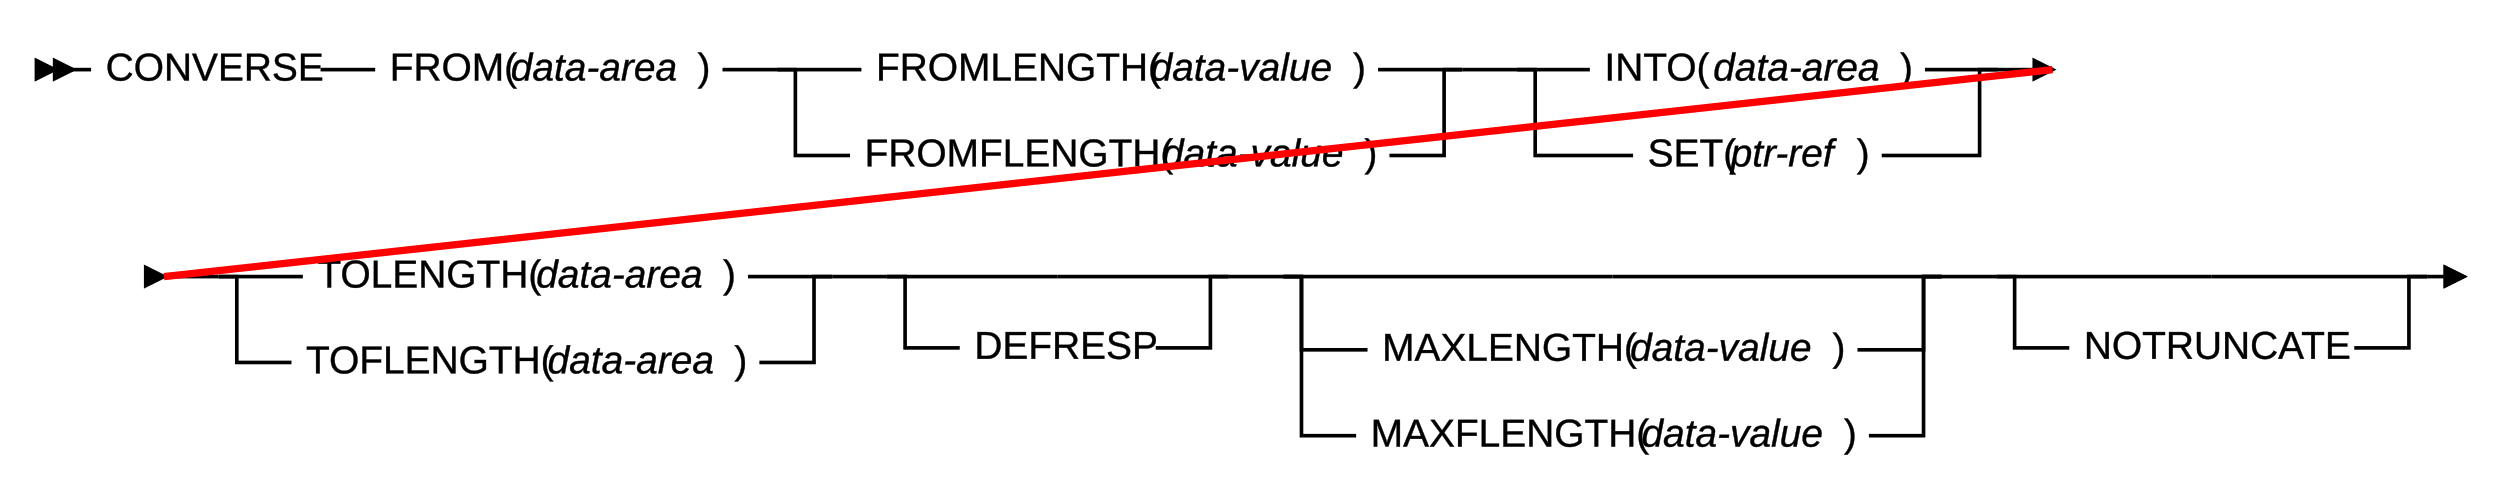
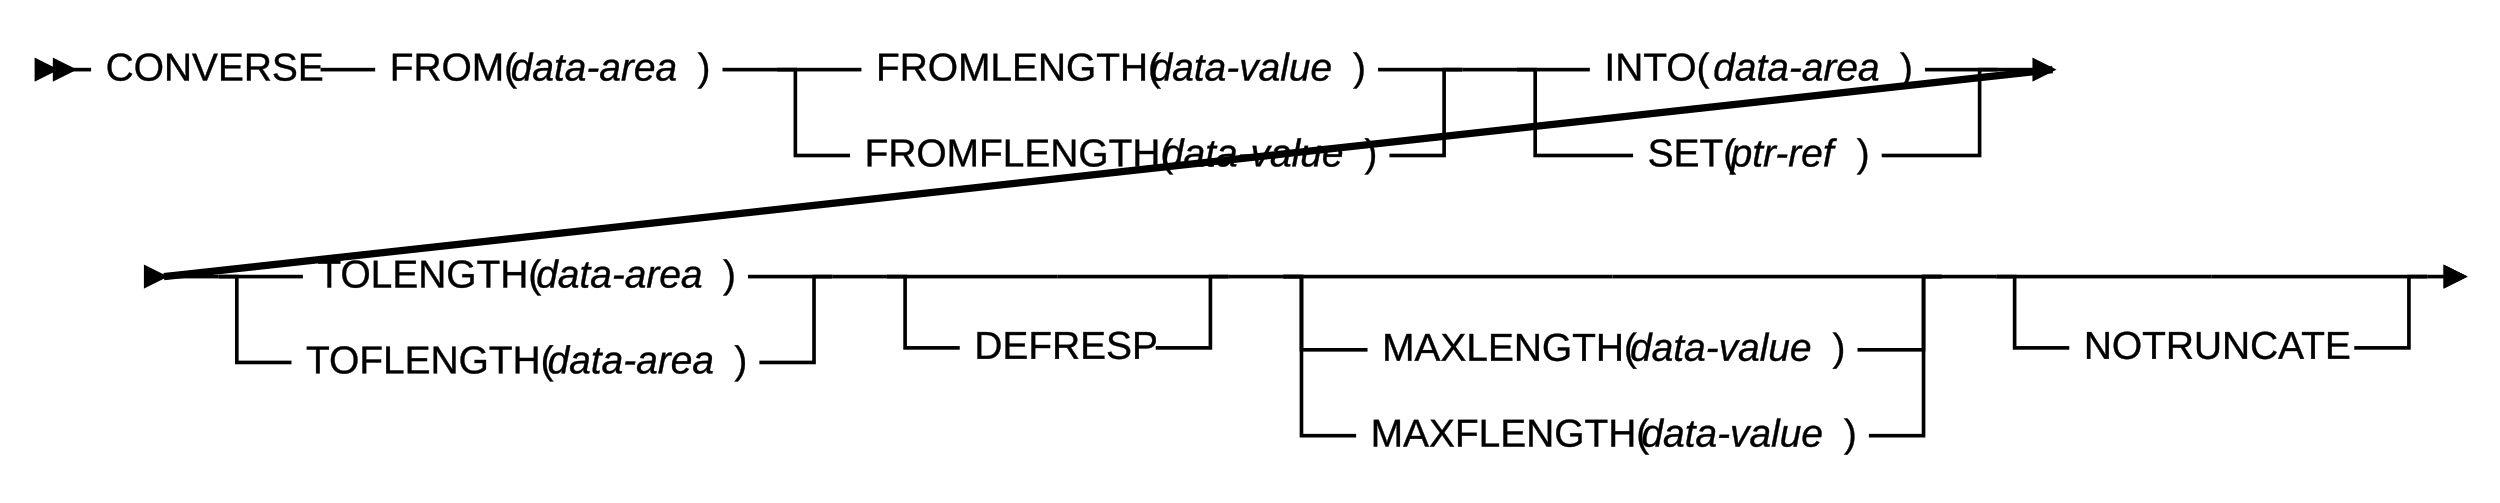
<svg contentscripttype="text/ecmascript" zoomAndPan="magnify" contentstyletype="text/css" version="1.0" width="686.22px" preserveAspectRatio="xMidYMid meet" viewBox="-10.0 -5.0 686.22 138.059" height="138.059px" class="syntaxdiagram">
  <defs>
    <style type="text/css" xml:space="preserve">
.arrow, .syntaxarrow { fill: none; stroke: black; }
.arrowheadStartEnd, .arrowheadRepSep, .arrowheadRepSepReturn { stroke: black; fill: black; }
.arrowheadSeq, .arrowheadStartChoice, .arrowheadAfterChoice, .arrowheadStartRepGroup, .arrowheadEndRepGroup, .arrowheadRev { stroke: none; fill: none; }
rect { fill: none; stroke: none; }
rect.fragref,rect.syntaxfragref { fill: none; stroke: black; }
text {
fill: #000000;
fill-opacity: 1;
font-family: IBM Plex Sans,Arial Unicode MS,Arial,Helvetica;
font-style: normal;
font-weight: normal;
font-size: 8pt;
stroke: #000000;
stroke-width: 0.1;
}
text.var, text.syntaxvar {font-style:italic;}
</style>
  </defs>
  <text class="syntaxkwd" x="19.0" y="17.11">CONVERSE</text>
  <rect rx="3" x="15.0" width="62.98" height="15.701" y="5.53" class="syntaxgroupcomp" />
  <text class="syntaxkwd" x="96.98" y="17.11">FROM(</text>
  <text class="syntaxvar" x="130.19" y="17.11"> data-area</text>
  <text class="syntaxdelim" x="181.45" y="17.11">)</text>
  <rect rx="3" x="92.98" width="95.345" height="17.569" y="5.0" class="syntaxgroupcomp" />
  <text class="syntaxkwd" x="230.45" y="17.11">FROMLENGTH(</text>
  <text class="syntaxvar" x="305.82" y="17.11"> data-value</text>
  <text class="syntaxdelim" x="361.38" y="17.11">)</text>
  <rect rx="3" x="226.45" width="141.802" height="17.569" y="5.0" class="syntaxgroupcomp" />
  <text class="syntaxkwd" x="227.32" y="40.68">FROMFLENGTH(</text>
  <text class="syntaxvar" x="308.95" y="40.68"> data-value</text>
  <text class="syntaxdelim" x="364.51" y="40.68">)</text>
  <rect rx="3" x="223.32" width="148.061" height="17.569" y="28.57" class="syntaxgroupcomp" />
  <line y2="14.11" x1="203.32" x2="226.45" class="syntaxarrow" y1="14.11" />
  <polygon class="arrowheadStartChoice" points="226.45,14.11 221.45,16.61 221.45,11.61" />
  <line y2="14.11" x1="368.26" x2="391.39" class="syntaxarrow" y1="14.11" />
  <polygon class="arrowheadAfterChoice" points="386.39,14.11 381.39,16.61 381.39,11.61" />
  <path class="syntaxarrow" d="M 203.32,14.11 208.32,14.11 208.32,19.11 208.32,32.68 208.32,37.68 213.32,37.68 223.32,37.68" />
  <polygon class="arrowheadStartChoice" points="223.32,37.68 218.32,40.18 218.32,35.18" />
  <path class="syntaxarrow" d="M 371.39,37.68 381.39,37.68 386.39,37.68 386.39,32.68 386.39,19.11 386.39,14.11 391.39,14.11" />
  <polygon class="arrowheadAfterChoice" points="386.39,19.11 381.39,21.61 381.39,16.61" />
  <text class="syntaxkwd" x="430.39" y="17.11">INTO(</text>
  <text class="syntaxvar" x="460.25" y="17.11"> data-area</text>
  <text class="syntaxdelim" x="511.51" y="17.11">)</text>
  <rect rx="3" x="426.39" width="91.999" height="17.569" y="5.0" class="syntaxgroupcomp" />
  <text class="syntaxkwd" x="442.26" y="40.68">SET(</text>
  <text class="syntaxvar" x="465.04" y="40.68"> ptr-ref</text>
  <text class="syntaxdelim" x="499.63" y="40.68">)</text>
  <rect rx="3" x="438.26" width="68.247" height="18.24" y="28.57" class="syntaxgroupcomp" />
  <line y2="14.11" x1="406.39" x2="426.39" class="syntaxarrow" y1="14.11" />
  <polygon class="arrowheadStartChoice" points="426.39,14.11 421.39,16.61 421.39,11.61" />
  <line y2="14.11" x1="518.38" x2="538.38" class="syntaxarrow" y1="14.11" />
  <polygon class="arrowheadAfterChoice" points="533.38,14.11 528.38,16.61 528.38,11.61" />
  <path class="syntaxarrow" d="M 406.39,14.11 411.39,14.11 411.39,19.11 411.39,32.68 411.39,37.68 416.39,37.68 438.26,37.68" />
  <polygon class="arrowheadStartChoice" points="438.26,37.68 433.26,40.18 433.26,35.18" />
  <path class="syntaxarrow" d="M 506.51,37.68 528.38,37.68 533.38,37.68 533.38,32.68 533.38,19.11 533.38,14.11 538.38,14.11" />
  <polygon class="arrowheadAfterChoice" points="533.38,19.11 528.38,21.61 528.38,16.61" />
  <text class="syntaxkwd" x="77.13" y="73.92">TOLENGTH(</text>
  <text class="syntaxvar" x="137.18" y="73.92"> data-area</text>
  <text class="syntaxdelim" x="188.44" y="73.92">)</text>
  <rect rx="3" x="73.13" width="122.185" height="17.569" y="61.81" class="syntaxgroupcomp" />
  <text class="syntaxkwd" x="74.0" y="97.49">TOFLENGTH(</text>
  <text class="syntaxvar" x="140.31" y="97.49"> data-area</text>
  <text class="syntaxdelim" x="191.57" y="97.49">)</text>
  <rect rx="3" x="70.0" width="128.444" height="17.569" y="85.38" class="syntaxgroupcomp" />
  <line y2="70.92" x1="50.0" x2="73.13" class="syntaxarrow" y1="70.92" />
  <polygon class="arrowheadStartChoice" points="73.13,70.92 68.13,73.42 68.13,68.42" />
  <line y2="70.92" x1="195.31" x2="218.44" class="syntaxarrow" y1="70.92" />
  <polygon class="arrowheadAfterChoice" points="213.44,70.92 208.44,73.42 208.44,68.42" />
  <path class="syntaxarrow" d="M 50.0,70.92 55.0,70.92 55.0,75.92 55.0,89.49 55.0,94.49 60.0,94.49 70.0,94.49" />
  <polygon class="arrowheadStartChoice" points="70.0,94.49 65.0,96.99 65.0,91.99" />
  <path class="syntaxarrow" d="M 198.44,94.49 208.44,94.49 213.44,94.49 213.44,89.49 213.44,75.92 213.44,70.92 218.44,70.92" />
  <polygon class="arrowheadAfterChoice" points="213.44,75.92 208.44,78.42 208.44,73.42" />
  <text class="syntaxkwd" x="257.44" y="93.49">DEFRESP</text>
  <rect rx="3" x="253.44" width="53.798" height="15.701" y="81.92" class="syntaxkwd" />
  <line y2="70.92" x1="233.44" x2="280.34" class="syntaxarrow" y1="70.92" />
  <line y2="70.92" x1="280.34" x2="327.24" class="syntaxarrow" y1="70.92" />
  <polygon class="arrowheadAfterChoice" points="322.24,70.92 317.24,73.42 317.24,68.42" />
  <path class="syntaxarrow" d="M 233.44,70.92 238.44,70.92 238.44,75.92 238.44,85.49 238.44,90.49 243.44,90.49 253.44,90.49" />
  <polygon class="arrowheadStartChoice" points="253.44,90.49 248.44,92.99 248.44,87.99" />
  <path class="syntaxarrow" d="M 307.24,90.49 317.24,90.49 322.24,90.49 322.24,85.49 322.24,75.92 322.24,70.92 327.24,70.92" />
  <polygon class="arrowheadAfterChoice" points="322.24,75.92 317.24,78.42 317.24,73.42" />
  <text class="syntaxkwd" x="369.37" y="94.02">MAXLENGTH(</text>
  <text class="syntaxvar" x="437.43" y="94.02"> data-value</text>
  <text class="syntaxdelim" x="492.99" y="94.02">)</text>
  <rect rx="3" x="365.37" width="134.49" height="17.569" y="81.92" class="syntaxgroupcomp" />
  <text class="syntaxkwd" x="366.24" y="117.59">MAXFLENGTH(</text>
  <text class="syntaxvar" x="440.56" y="117.59"> data-value</text>
  <text class="syntaxdelim" x="496.11" y="117.59">)</text>
  <rect rx="3" x="362.24" width="140.749" height="17.569" y="105.49" class="syntaxgroupcomp" />
  <line y2="70.92" x1="342.24" x2="432.62" class="syntaxarrow" y1="70.92" />
  <line y2="70.92" x1="432.62" x2="522.99" class="syntaxarrow" y1="70.92" />
  <polygon class="arrowheadAfterChoice" points="517.99,70.92 512.99,73.42 512.99,68.42" />
  <path class="syntaxarrow" d="M 342.24,70.92 347.24,70.92 347.24,75.92 347.24,86.02 347.24,91.02 352.24,91.02 365.37,91.02" />
  <polygon class="arrowheadStartChoice" points="365.37,91.02 360.37,93.52 360.37,88.52" />
  <path class="syntaxarrow" d="M 499.86,91.02 512.99,91.02 517.99,91.02 517.99,86.02 517.99,75.92 517.99,70.92 522.99,70.92" />
  <polygon class="arrowheadAfterChoice" points="517.99,75.92 512.99,78.42 512.99,73.42" />
  <path class="syntaxarrow" d="M 342.24,70.92 347.24,70.92 347.24,75.92 347.24,109.59 347.24,114.59 352.24,114.59 362.24,114.59" />
  <polygon class="arrowheadStartChoice" points="362.24,114.59 357.24,117.09 357.24,112.09" />
  <path class="syntaxarrow" d="M 502.99,114.59 512.99,114.59 517.99,114.59 517.99,109.59 517.99,75.92 517.99,70.92 522.99,70.92" />
  <polygon class="arrowheadAfterChoice" points="517.99,75.92 512.99,78.42 512.99,73.42" />
  <text class="syntaxkwd" x="561.99" y="93.49">NOTRUNCATE</text>
  <rect rx="3" x="557.99" width="78.229" height="15.701" y="81.92" class="syntaxkwd" />
  <line y2="70.92" x1="537.99" x2="597.11" class="syntaxarrow" y1="70.92" />
  <line y2="70.92" x1="597.11" x2="656.22" class="syntaxarrow" y1="70.92" />
  <polygon class="arrowheadAfterChoice" points="651.22,70.92 646.22,73.42 646.22,68.42" />
  <path class="syntaxarrow" d="M 537.99,70.92 542.99,70.92 542.99,75.92 542.99,85.49 542.99,90.49 547.99,90.49 557.99,90.49" />
  <polygon class="arrowheadStartChoice" points="557.99,90.49 552.99,92.99 552.99,87.99" />
  <path class="syntaxarrow" d="M 636.22,90.49 646.22,90.49 651.22,90.49 651.22,85.49 651.22,75.92 651.22,70.92 656.22,70.92" />
  <polygon class="arrowheadAfterChoice" points="651.22,75.92 646.22,78.42 646.22,73.42" />
  <polygon class="arrowheadStartEnd" points="5.0,14.11 0.0,16.61 0.0,11.61" />
  <polygon class="arrowheadStartEnd" points="10.0,14.11 5.0,16.61 5.0,11.61" />
  <line y2="14.11" x1="5.0" x2="15.0" class="syntaxarrow" y1="14.11" />
  <line y2="14.11" x1="77.98" x2="92.98" class="syntaxarrow" y1="14.11" />
  <polygon class="arrowheadSeq" points="92.98,14.11 87.98,16.61 87.98,11.61" />
  <line y2="14.11" x1="188.32" x2="203.32" class="syntaxarrow" y1="14.11" />
  <polygon class="arrowheadSeq" points="203.32,14.11 198.32,16.61 198.32,11.61" />
  <line y2="14.11" x1="391.39" x2="406.39" class="syntaxarrow" y1="14.11" />
  <polygon class="arrowheadSeq" points="406.39,14.11 401.39,16.61 401.39,11.61" />
  <line y2="14.11" x1="538.38" x2="553.38" class="syntaxarrow" y1="14.11" />
  <polygon class="arrowheadStartEnd" points="553.38,14.11 548.38,16.61 548.38,11.61" />
  <polygon class="arrowheadStartEnd" points="35.0,70.92 30.0,73.42 30.0,68.42" />
  <line y2="70.92" x1="35.0" x2="50.0" class="syntaxarrow" y1="70.92" />
  <line y2="70.92" x1="218.44" x2="233.44" class="syntaxarrow" y1="70.92" />
  <polygon class="arrowheadSeq" points="233.44,70.92 228.44,73.42 228.44,68.42" />
  <line y2="70.92" x1="327.24" x2="342.24" class="syntaxarrow" y1="70.92" />
  <polygon class="arrowheadSeq" points="342.24,70.92 337.24,73.42 337.24,68.42" />
  <line y2="70.92" x1="522.99" x2="537.99" class="syntaxarrow" y1="70.92" />
  <polygon class="arrowheadSeq" points="537.99,70.92 532.99,73.42 532.99,68.42" />
  <line y2="70.92" x1="656.22" x2="666.22" class="syntaxarrow" y1="70.92" />
  <polygon class="arrowheadStartEnd" points="666.22,70.92 661.22,73.42 661.22,68.42" />
  <polygon class="arrowheadStartEnd" points="666.22,70.92 661.22,73.42 661.22,68.42" />
-   <line x1="553.38" y1="14.11" x2="35.0" y2="70.92" stroke="red" stroke-width="2" class="row-connector" />
+   <line x1="553.38" y1="14.11" x2="35.0" y2="70.92" stroke="black" stroke-width="2" class="row-connector" />
</svg>
